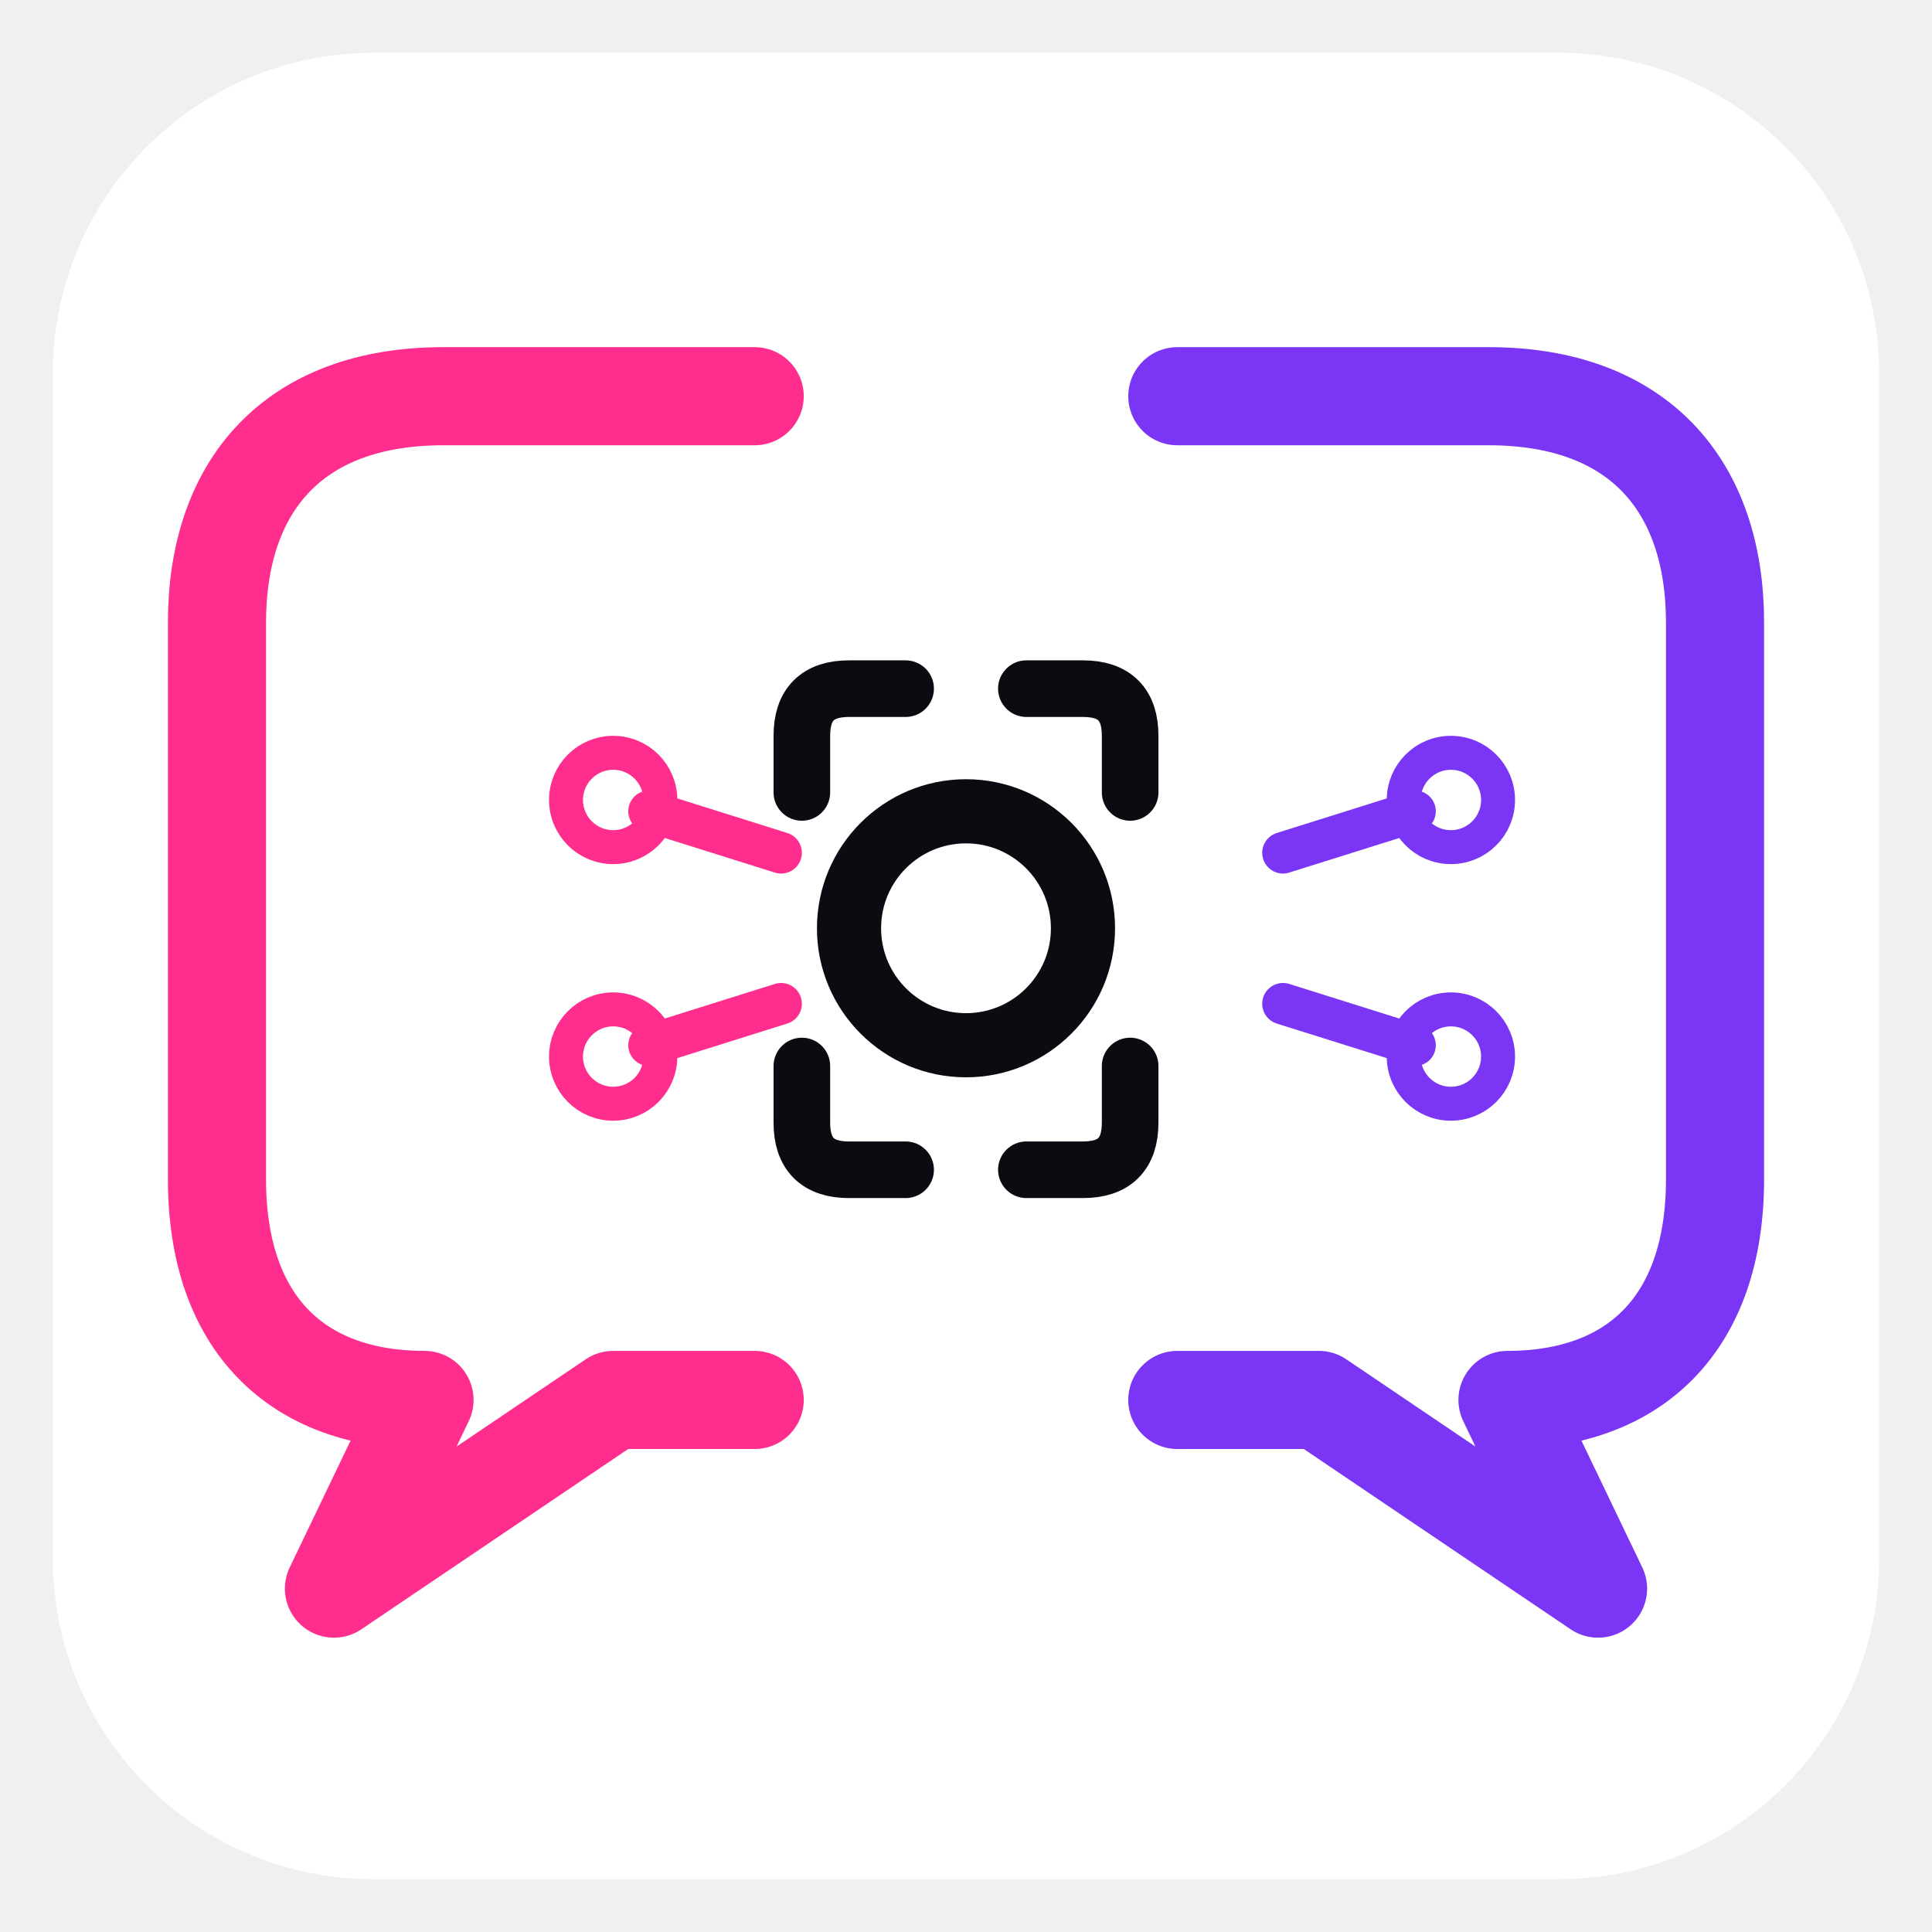
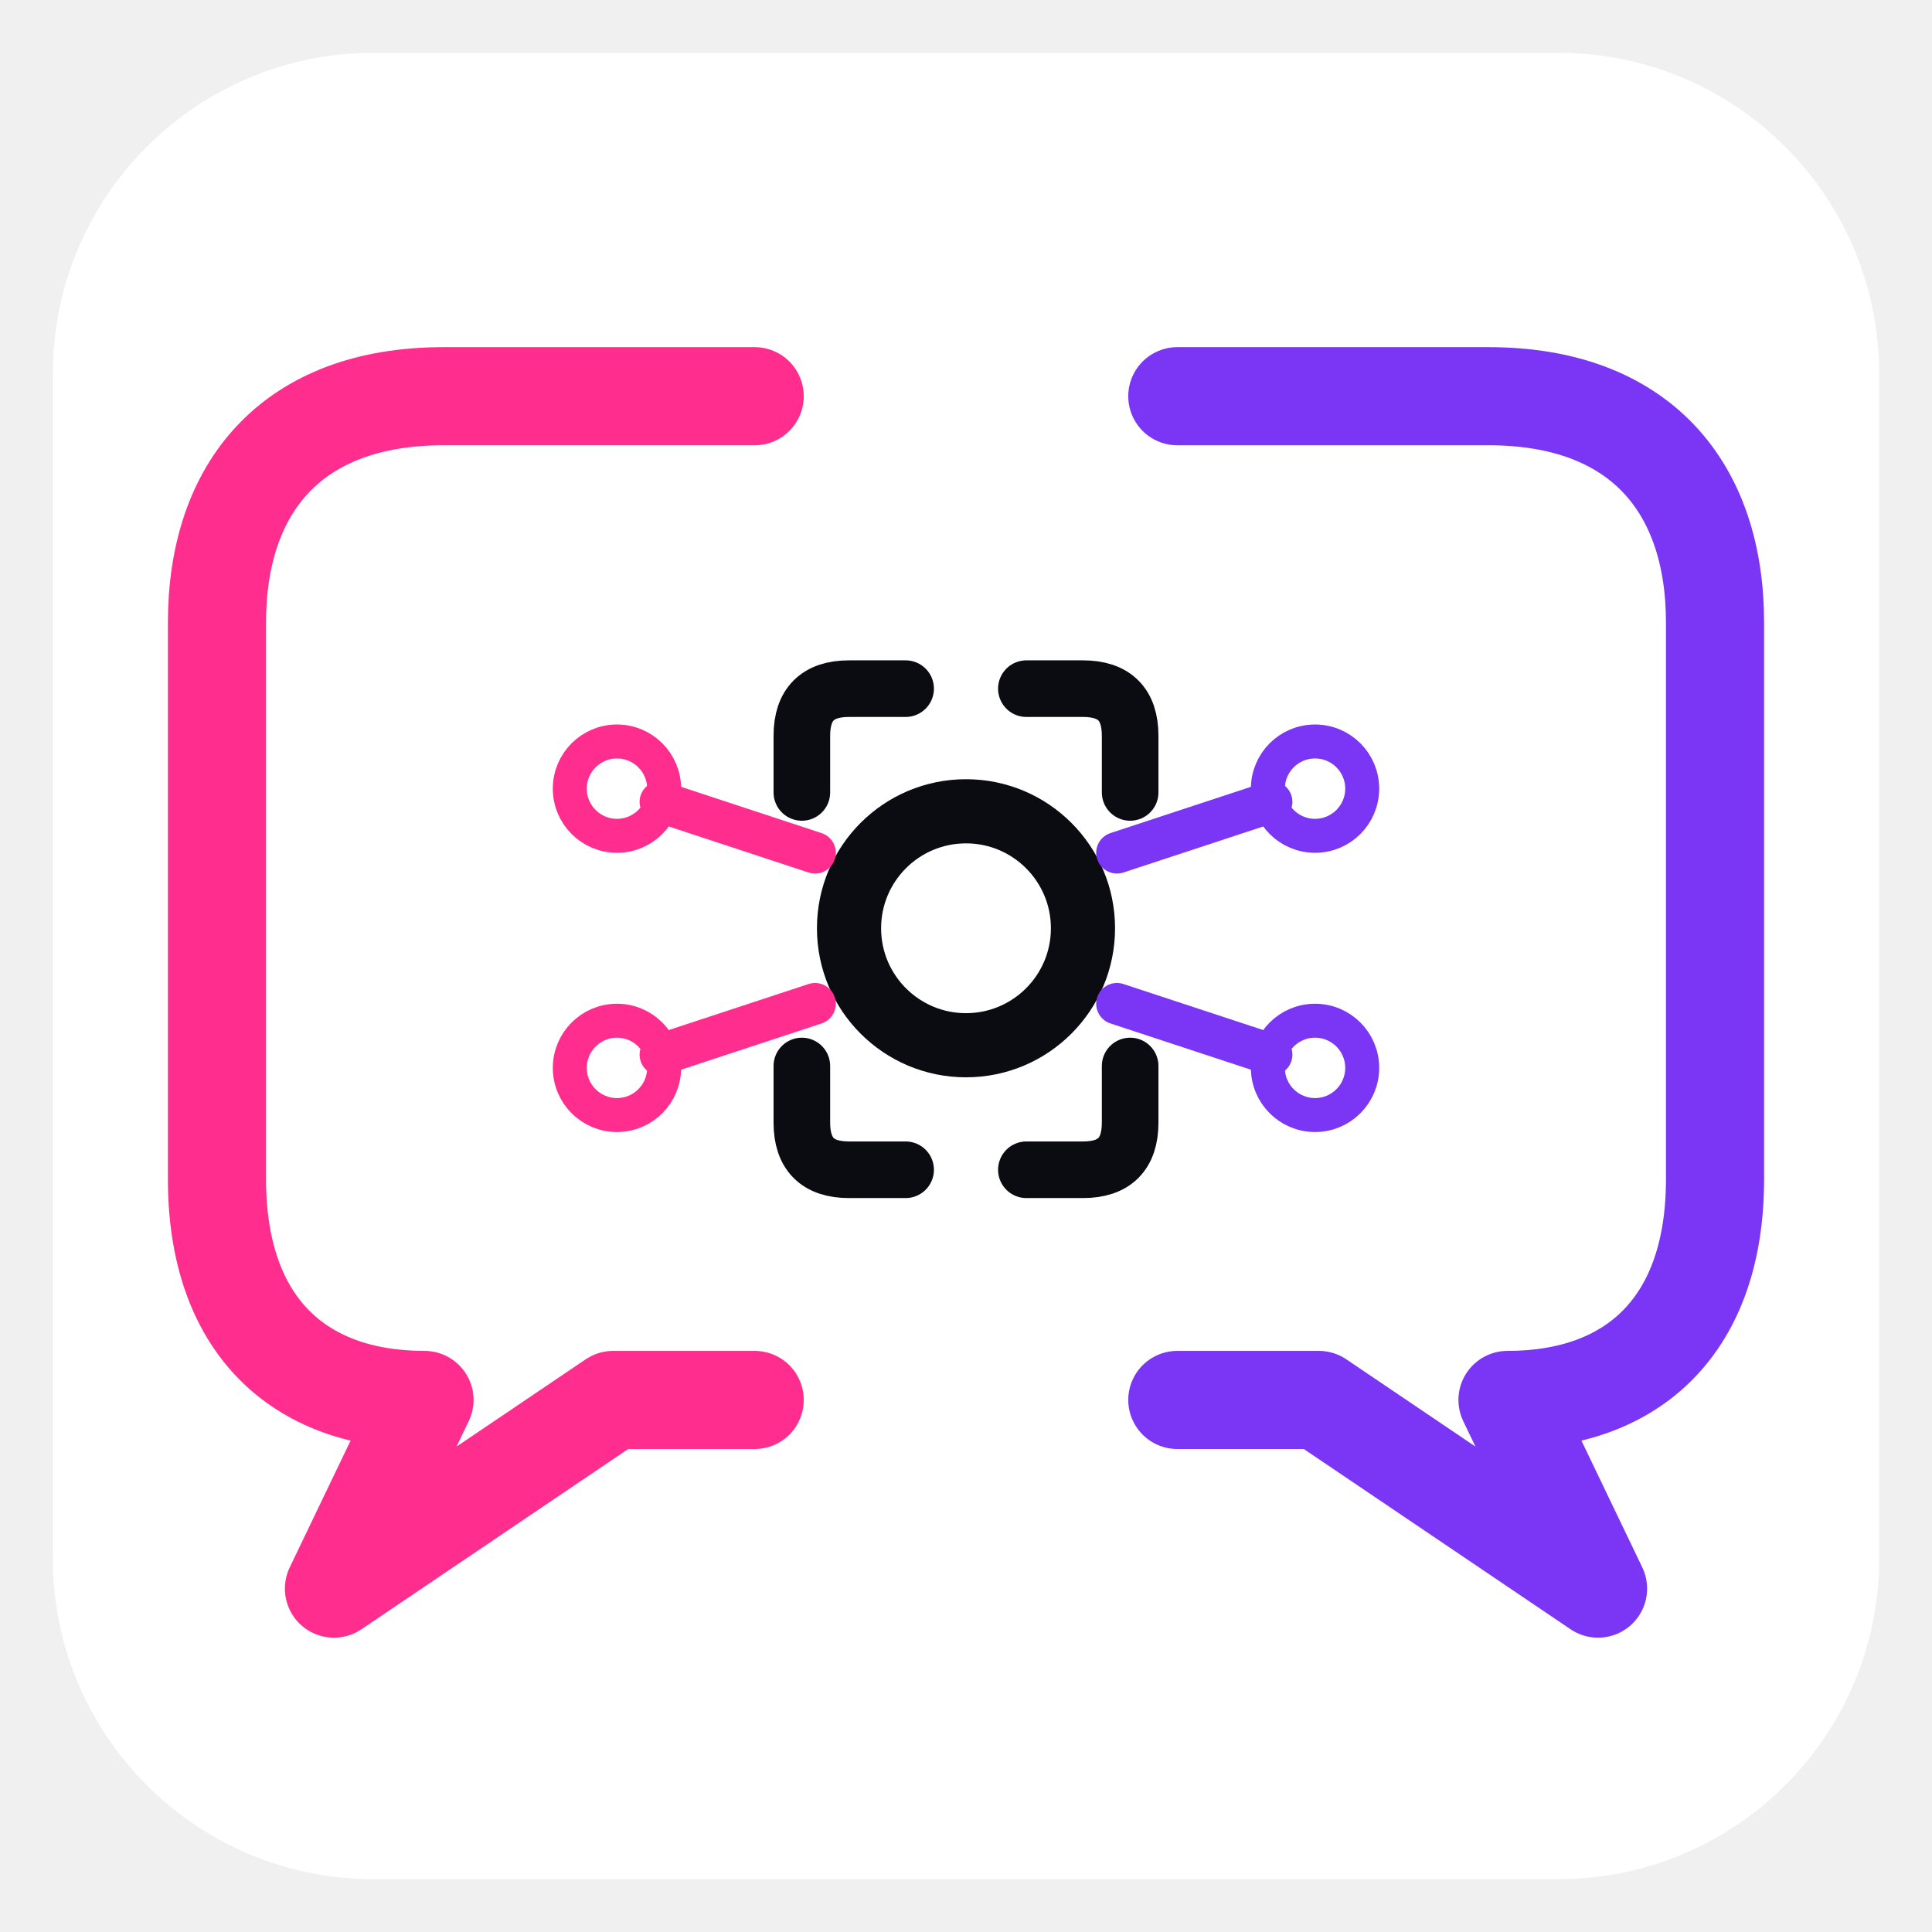
<svg xmlns="http://www.w3.org/2000/svg" viewBox="0 0 1024 1024" role="img" aria-label="Context Commander logo">
  <rect x="28" y="28" width="968" height="968" rx="170" fill="#FFFFFF" />
  <path d="M 400 210 H 235              C 155 210 115 258 115 330              V 625              C 115 702 158 742 225 742              L 177 842              L 325 742              H 400" fill="none" stroke="#FF2D8D" stroke-width="52" stroke-linecap="round" stroke-linejoin="round" />
  <path d="M 624 210 H 789              C 869 210 909 258 909 330              V 625              C 909 702 866 742 799 742              L 847 842              L 699 742              H 624" fill="none" stroke="#7A35F5" stroke-width="52" stroke-linecap="round" stroke-linejoin="round" />
  <circle cx="512" cy="492" r="62" fill="none" stroke="#0B0B12" stroke-width="34" />
  <path d="M 425 420 V 390 Q 425 365 450 365 H 480" fill="none" stroke="#0B0B12" stroke-width="30" stroke-linecap="round" />
  <path d="M 599 420 V 390 Q 599 365 574 365 H 544" fill="none" stroke="#0B0B12" stroke-width="30" stroke-linecap="round" />
  <path d="M 425 565 V 595 Q 425 620 450 620 H 480" fill="none" stroke="#0B0B12" stroke-width="30" stroke-linecap="round" />
  <path d="M 599 565 V 595 Q 599 620 574 620 H 544" fill="none" stroke="#0B0B12" stroke-width="30" stroke-linecap="round" />
-   <line x1="344" y1="430" x2="414" y2="452" stroke="#FF2D8D" stroke-width="22" stroke-linecap="round" />
-   <circle cx="325" cy="424" r="25" fill="none" stroke="#FF2D8D" stroke-width="18" />
-   <line x1="344" y1="554" x2="414" y2="532" stroke="#FF2D8D" stroke-width="22" stroke-linecap="round" />
-   <circle cx="325" cy="560" r="25" fill="none" stroke="#FF2D8D" stroke-width="18" />
-   <line x1="680" y1="452" x2="750" y2="430" stroke="#7A35F5" stroke-width="22" stroke-linecap="round" />
-   <circle cx="769" cy="424" r="25" fill="none" stroke="#7A35F5" stroke-width="18" />
-   <line x1="680" y1="532" x2="750" y2="554" stroke="#7A35F5" stroke-width="22" stroke-linecap="round" />
-   <circle cx="769" cy="560" r="25" fill="none" stroke="#7A35F5" stroke-width="18" />
+   <line x1="350" y1="425" x2="432" y2="452" stroke="#FF2D8D" stroke-width="22" stroke-linecap="round" />
+   <circle cx="327" cy="418" r="25" fill="none" stroke="#FF2D8D" stroke-width="18" />
+   <line x1="350" y1="559" x2="432" y2="532" stroke="#FF2D8D" stroke-width="22" stroke-linecap="round" />
+   <circle cx="327" cy="566" r="25" fill="none" stroke="#FF2D8D" stroke-width="18" />
+   <line x1="592" y1="452" x2="674" y2="425" stroke="#7A35F5" stroke-width="22" stroke-linecap="round" />
+   <circle cx="697" cy="418" r="25" fill="none" stroke="#7A35F5" stroke-width="18" />
+   <line x1="592" y1="532" x2="674" y2="559" stroke="#7A35F5" stroke-width="22" stroke-linecap="round" />
+   <circle cx="697" cy="566" r="25" fill="none" stroke="#7A35F5" stroke-width="18" />
</svg>
